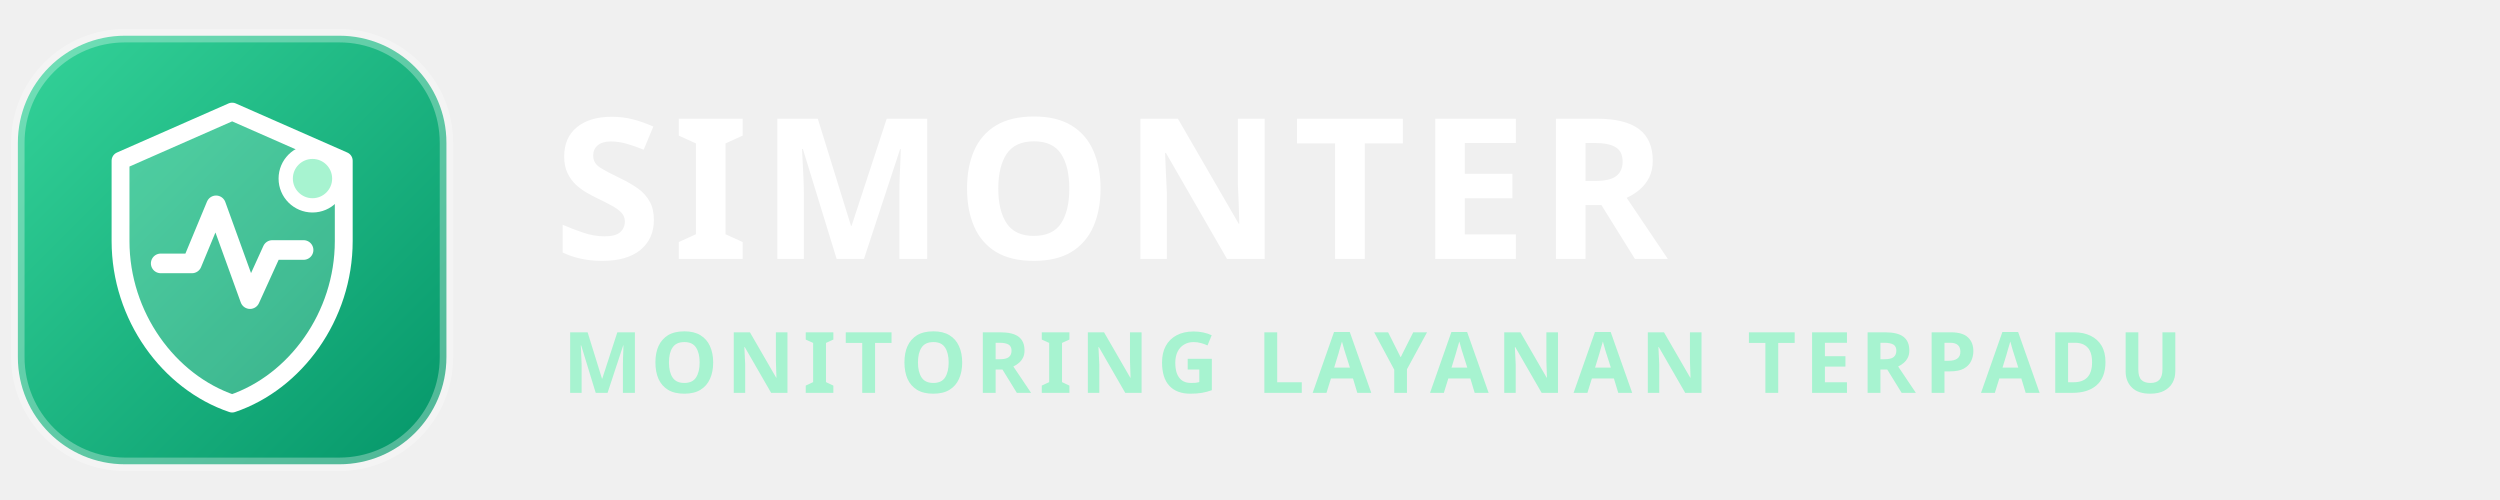
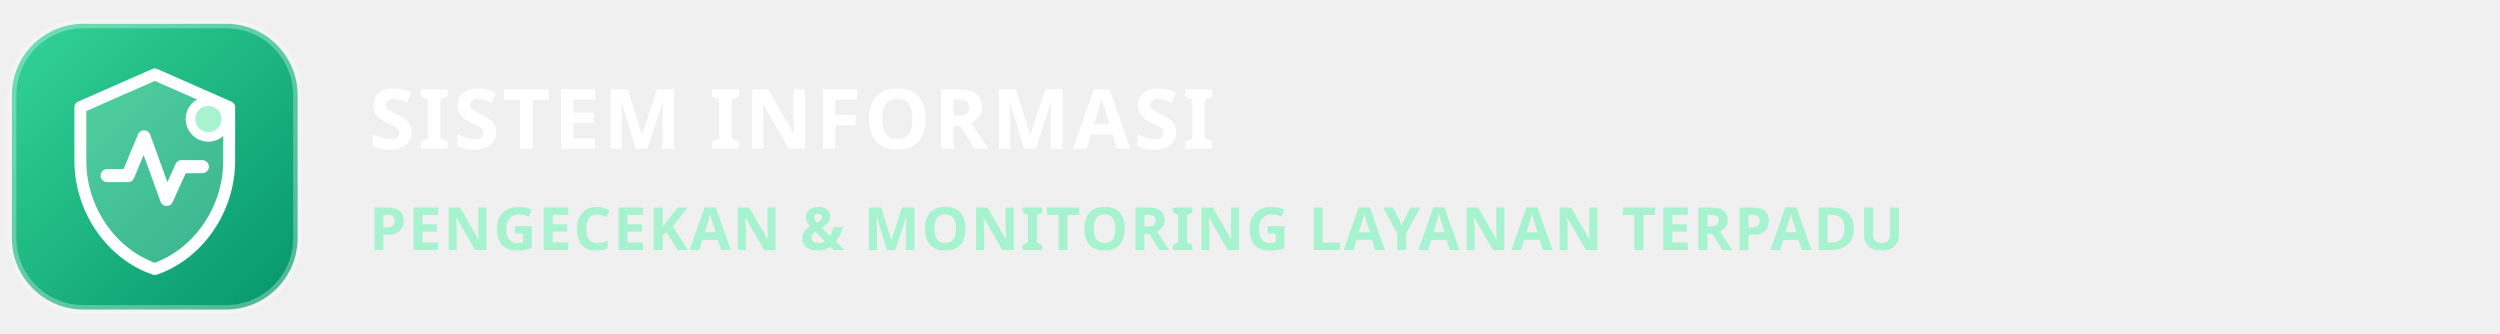
- <svg xmlns="http://www.w3.org/2000/svg" viewBox="0 0 280 56" fill="none">
+ <svg xmlns="http://www.w3.org/2000/svg" viewBox="0 0 420 56" fill="none">
  <defs>
    <linearGradient id="simonterWhiteGrad" x1="0" y1="0" x2="48" y2="48" gradientUnits="userSpaceOnUse">
      <stop offset="0%" stop-color="#34d399" />
      <stop offset="100%" stop-color="#059669" />
    </linearGradient>
  </defs>
  <g transform="translate(2, 4)">
    <rect width="48" height="48" rx="12" fill="url(#simonterWhiteGrad)" stroke="white" stroke-opacity="0.3" stroke-width="1.5" />
    <path d="M24 8.5L11.5 14V23C11.5 31.4 16.9 38.8 24 41.2C31.1 38.8 36.5 31.4 36.5 23V14L24 8.5Z" fill="white" fill-opacity="0.18" stroke="white" stroke-width="2" stroke-linejoin="round" />
    <path d="M16 25.5H19.5L22.2 19L26 29.5L28.5 24H32" stroke="#ffffff" stroke-width="2.2" stroke-linecap="round" stroke-linejoin="round" />
    <circle cx="33" cy="16" r="3" fill="#a7f3d0" stroke="white" stroke-width="1.6" />
  </g>
-   <text x="62" y="29" font-family="'Plus Jakarta Sans', 'Segoe UI', system-ui, -apple-system, sans-serif" font-size="22" font-weight="800" letter-spacing="1.2" fill="#ffffff">SIMONTER</text>
-   <text x="63" y="44" font-family="'Plus Jakarta Sans', 'Segoe UI', system-ui, -apple-system, sans-serif" font-size="9.5" font-weight="700" letter-spacing="0.9" fill="#a7f3d0">MONITORING LAYANAN TERPADU</text>
+   <text x="62" y="25" font-family="'Plus Jakarta Sans', 'Segoe UI', system-ui, -apple-system, sans-serif" font-size="14" font-weight="800" letter-spacing="0.5" fill="#ffffff">SISTEM INFORMASI</text>
+   <text x="62" y="42" font-family="'Plus Jakarta Sans', 'Segoe UI', system-ui, -apple-system, sans-serif" font-size="10" font-weight="700" letter-spacing="0.3" fill="#a7f3d0">PENGECEKAN &amp; MONITORING LAYANAN TERPADU</text>
</svg>
